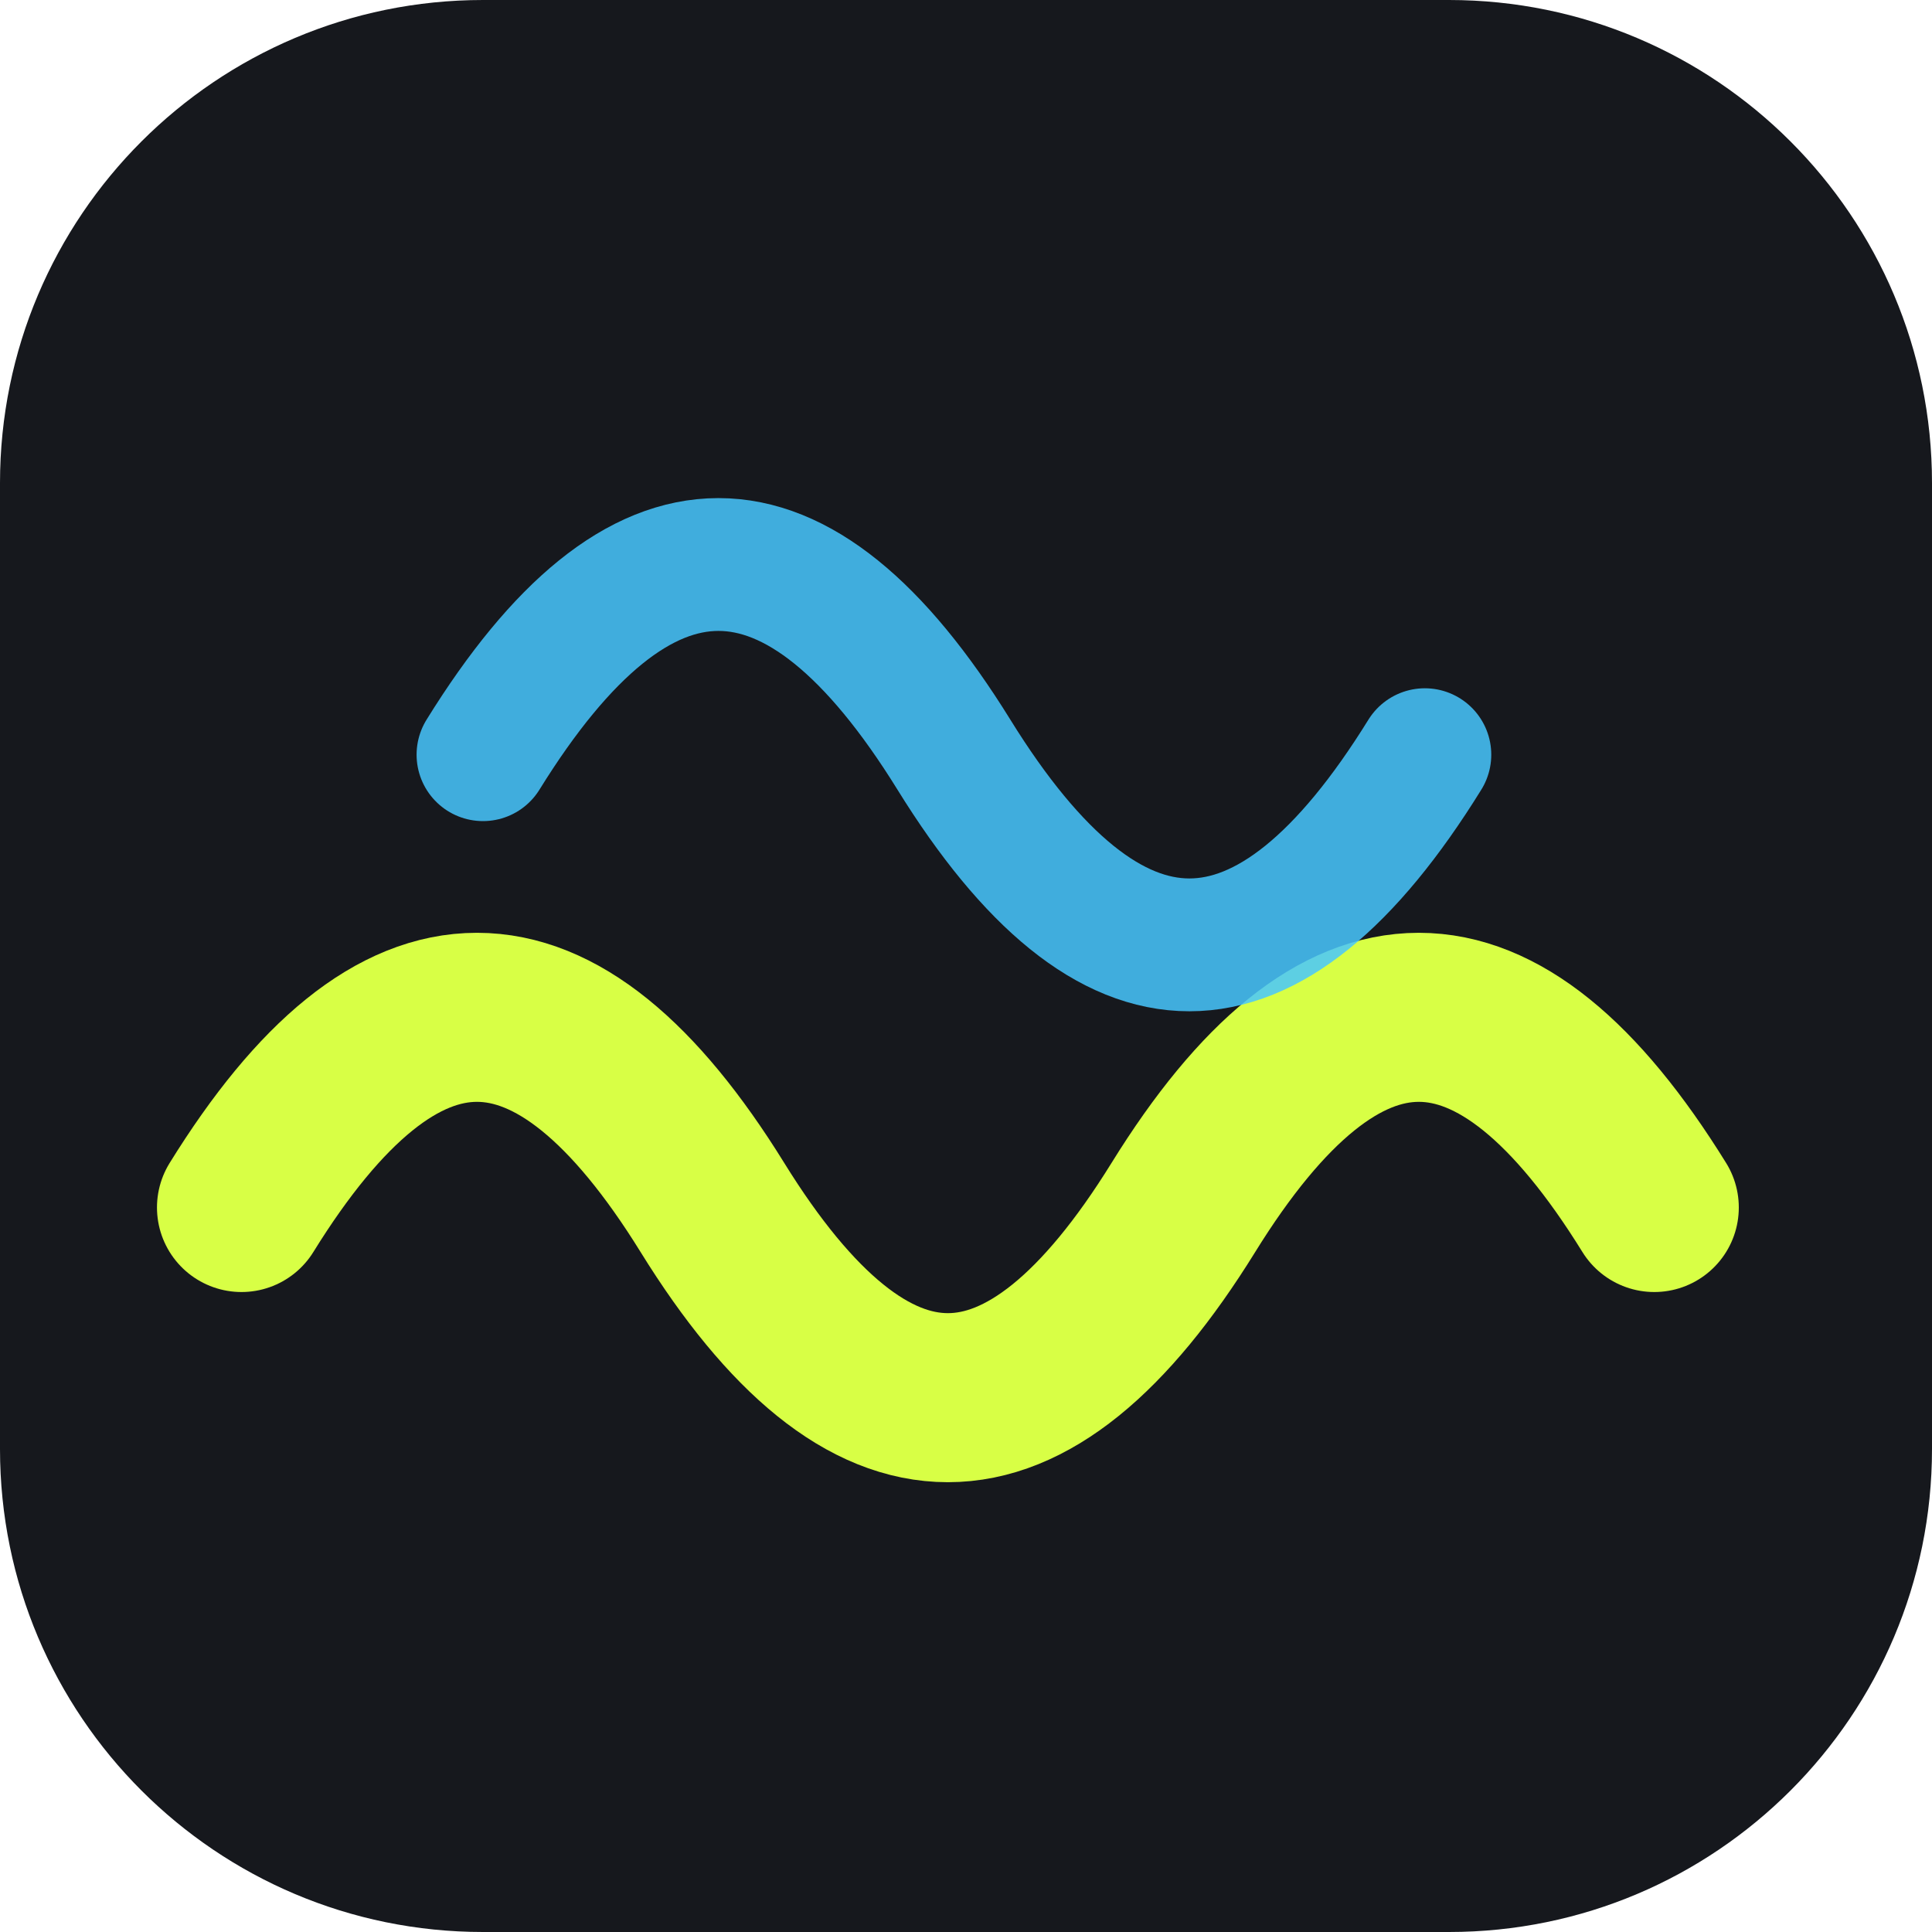
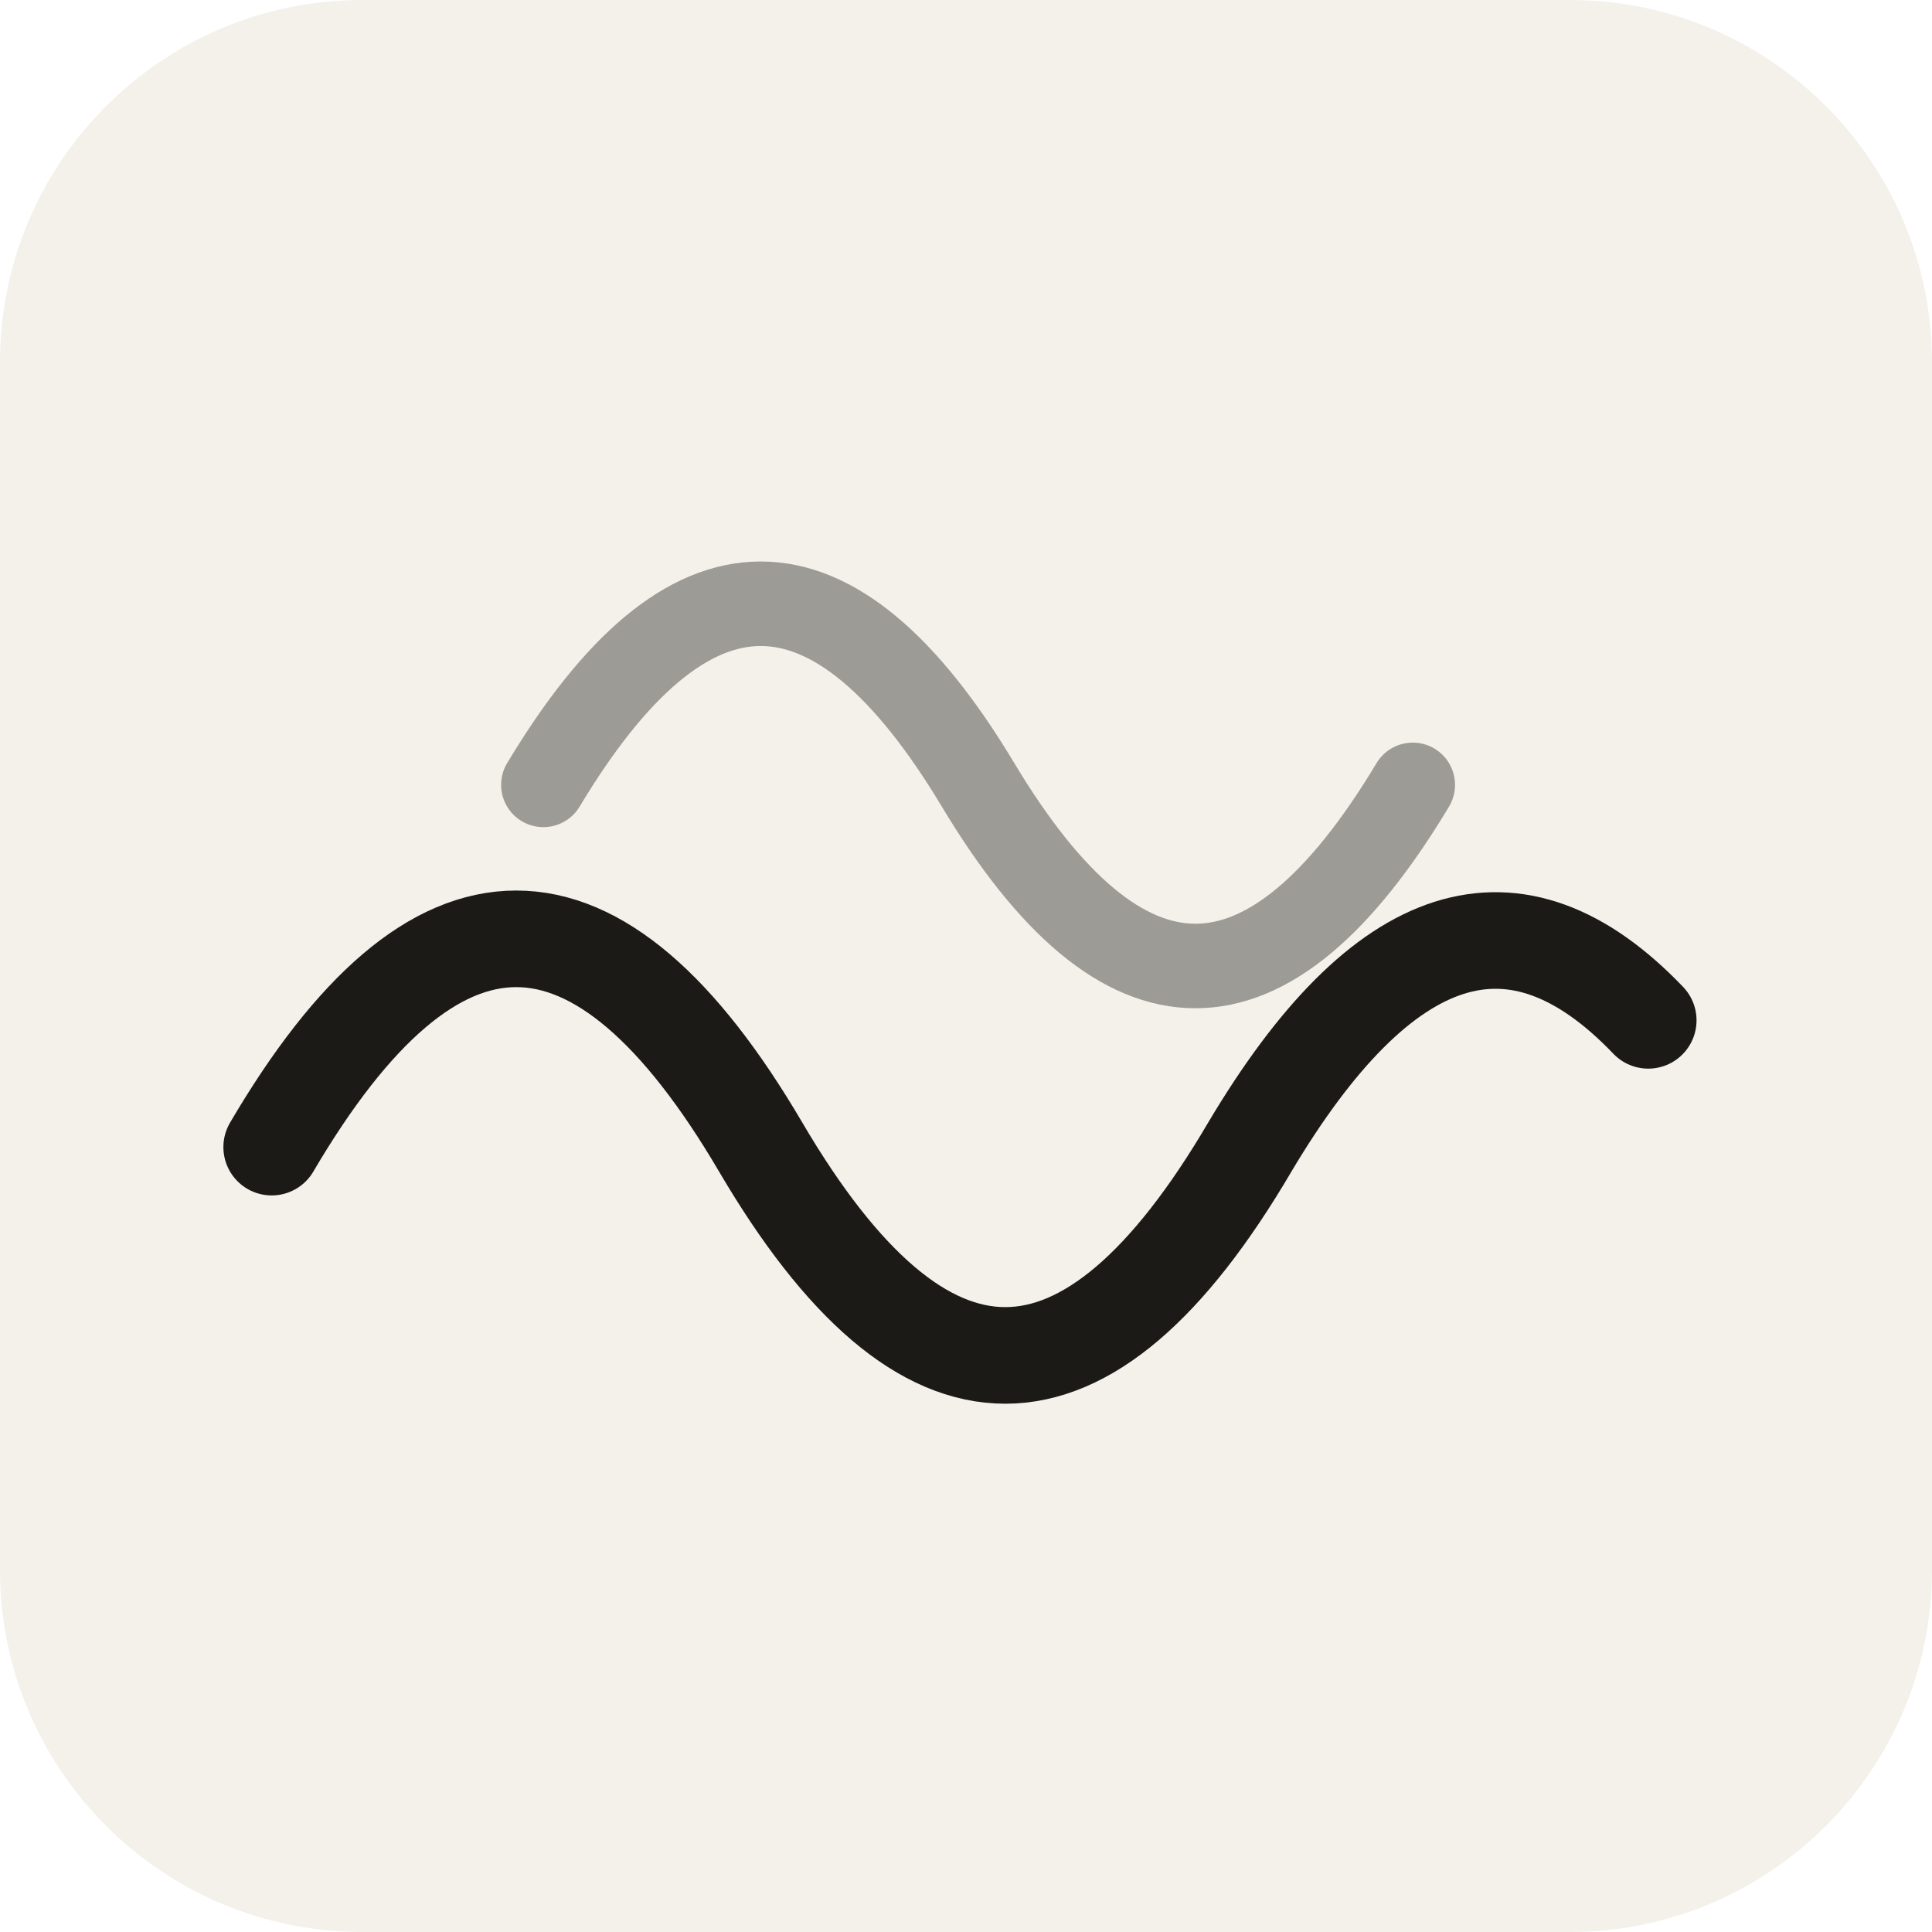
<svg xmlns="http://www.w3.org/2000/svg" viewBox="0 0 32 32">
-   <rect width="32" height="32" rx="8" fill="#16181D" />
-   <path d="M4 20c2.6-4.2 5.2-4.2 7.8 0 2.6 4.2 5.2 4.2 7.8 0 2.6-4.2 5.2-4.2 7.8 0" fill="none" stroke="#D8FF45" stroke-width="2.8" stroke-linecap="round" />
-   <path d="M8 12.5c2.6-4.2 5.2-4.2 7.8 0 2.6 4.2 5.2 4.2 7.8 0" fill="none" stroke="#48C7FF" stroke-width="2.2" stroke-linecap="round" opacity=".85" />
+   <rect width="32" height="32" rx="6" fill="#F4F1EA" />
+   <path d="M4.5 19c2.7-4.6 5.4-4.6 8.1 0 2.7 4.6 5.4 4.6 8.1 0 2.2-3.7 4.4-4.4 6.6-2.1" fill="none" stroke="#1C1A17" stroke-width="1.6" stroke-linecap="round" />
+   <path d="M9 13c2.4-4 4.8-4 7.2 0 2.4 4 4.8 4 7.2 0" fill="none" stroke="#1C1A17" stroke-width="1.4" stroke-linecap="round" opacity=".4" />
</svg>
